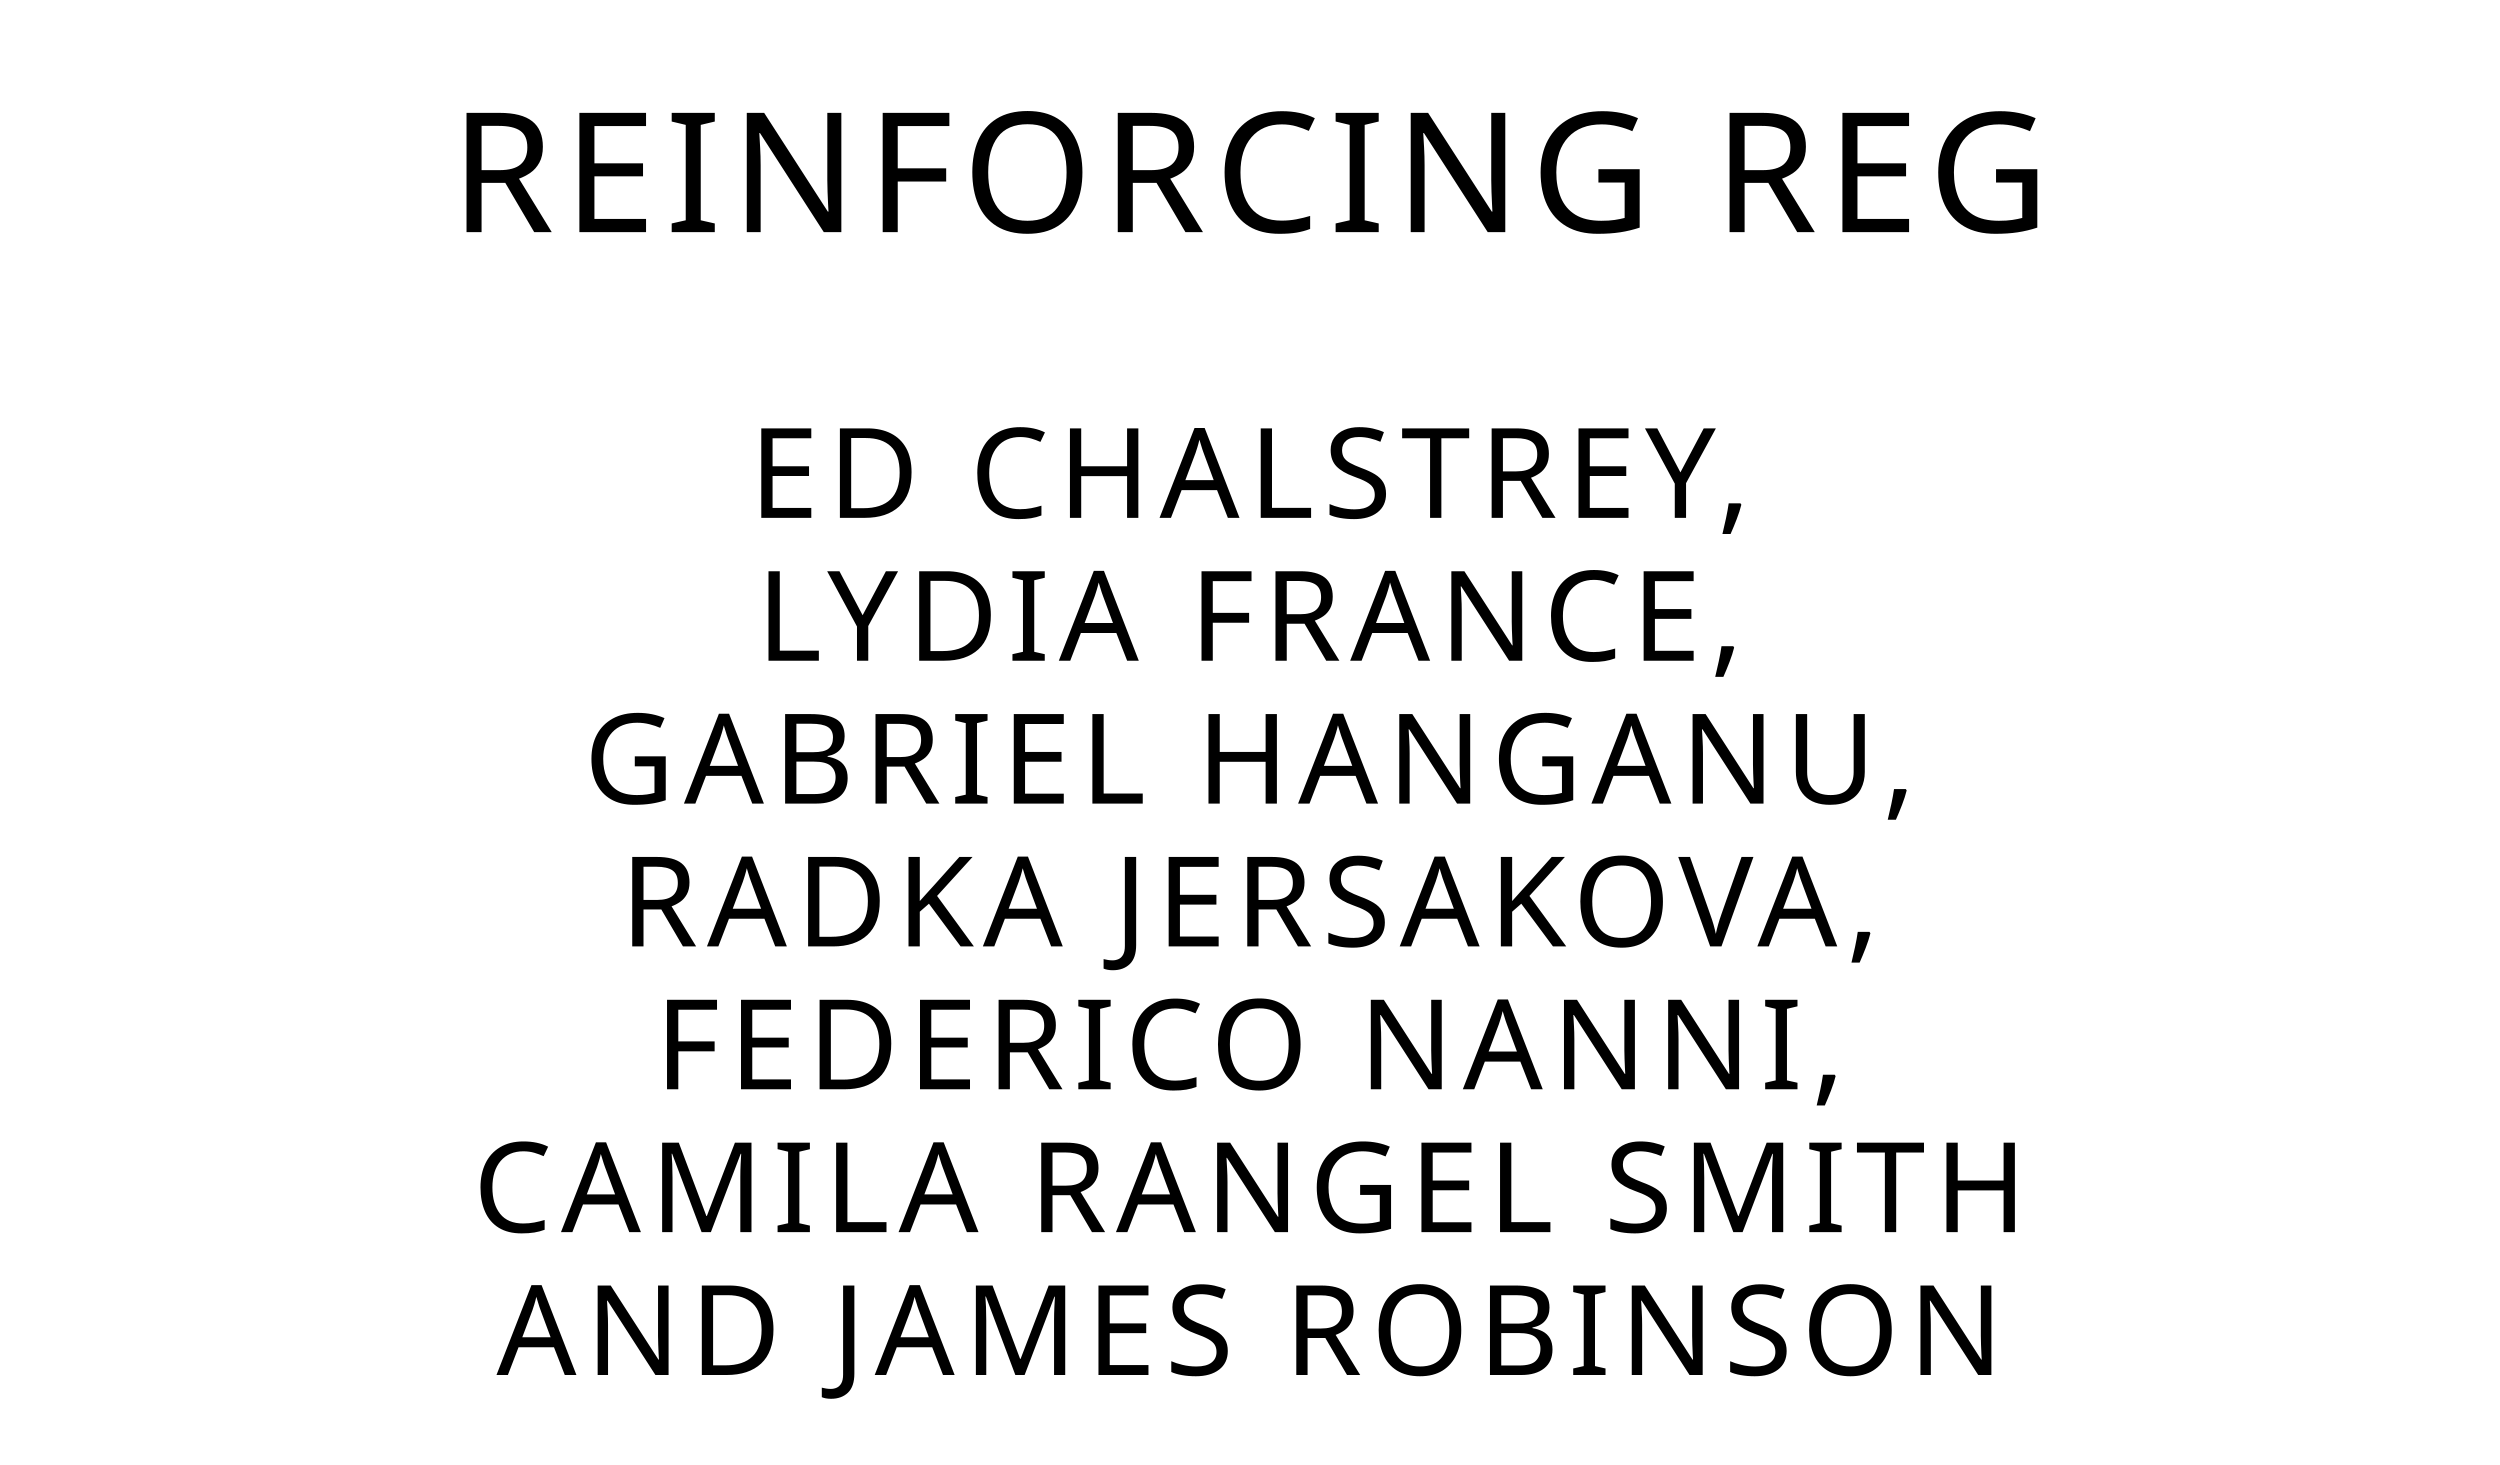
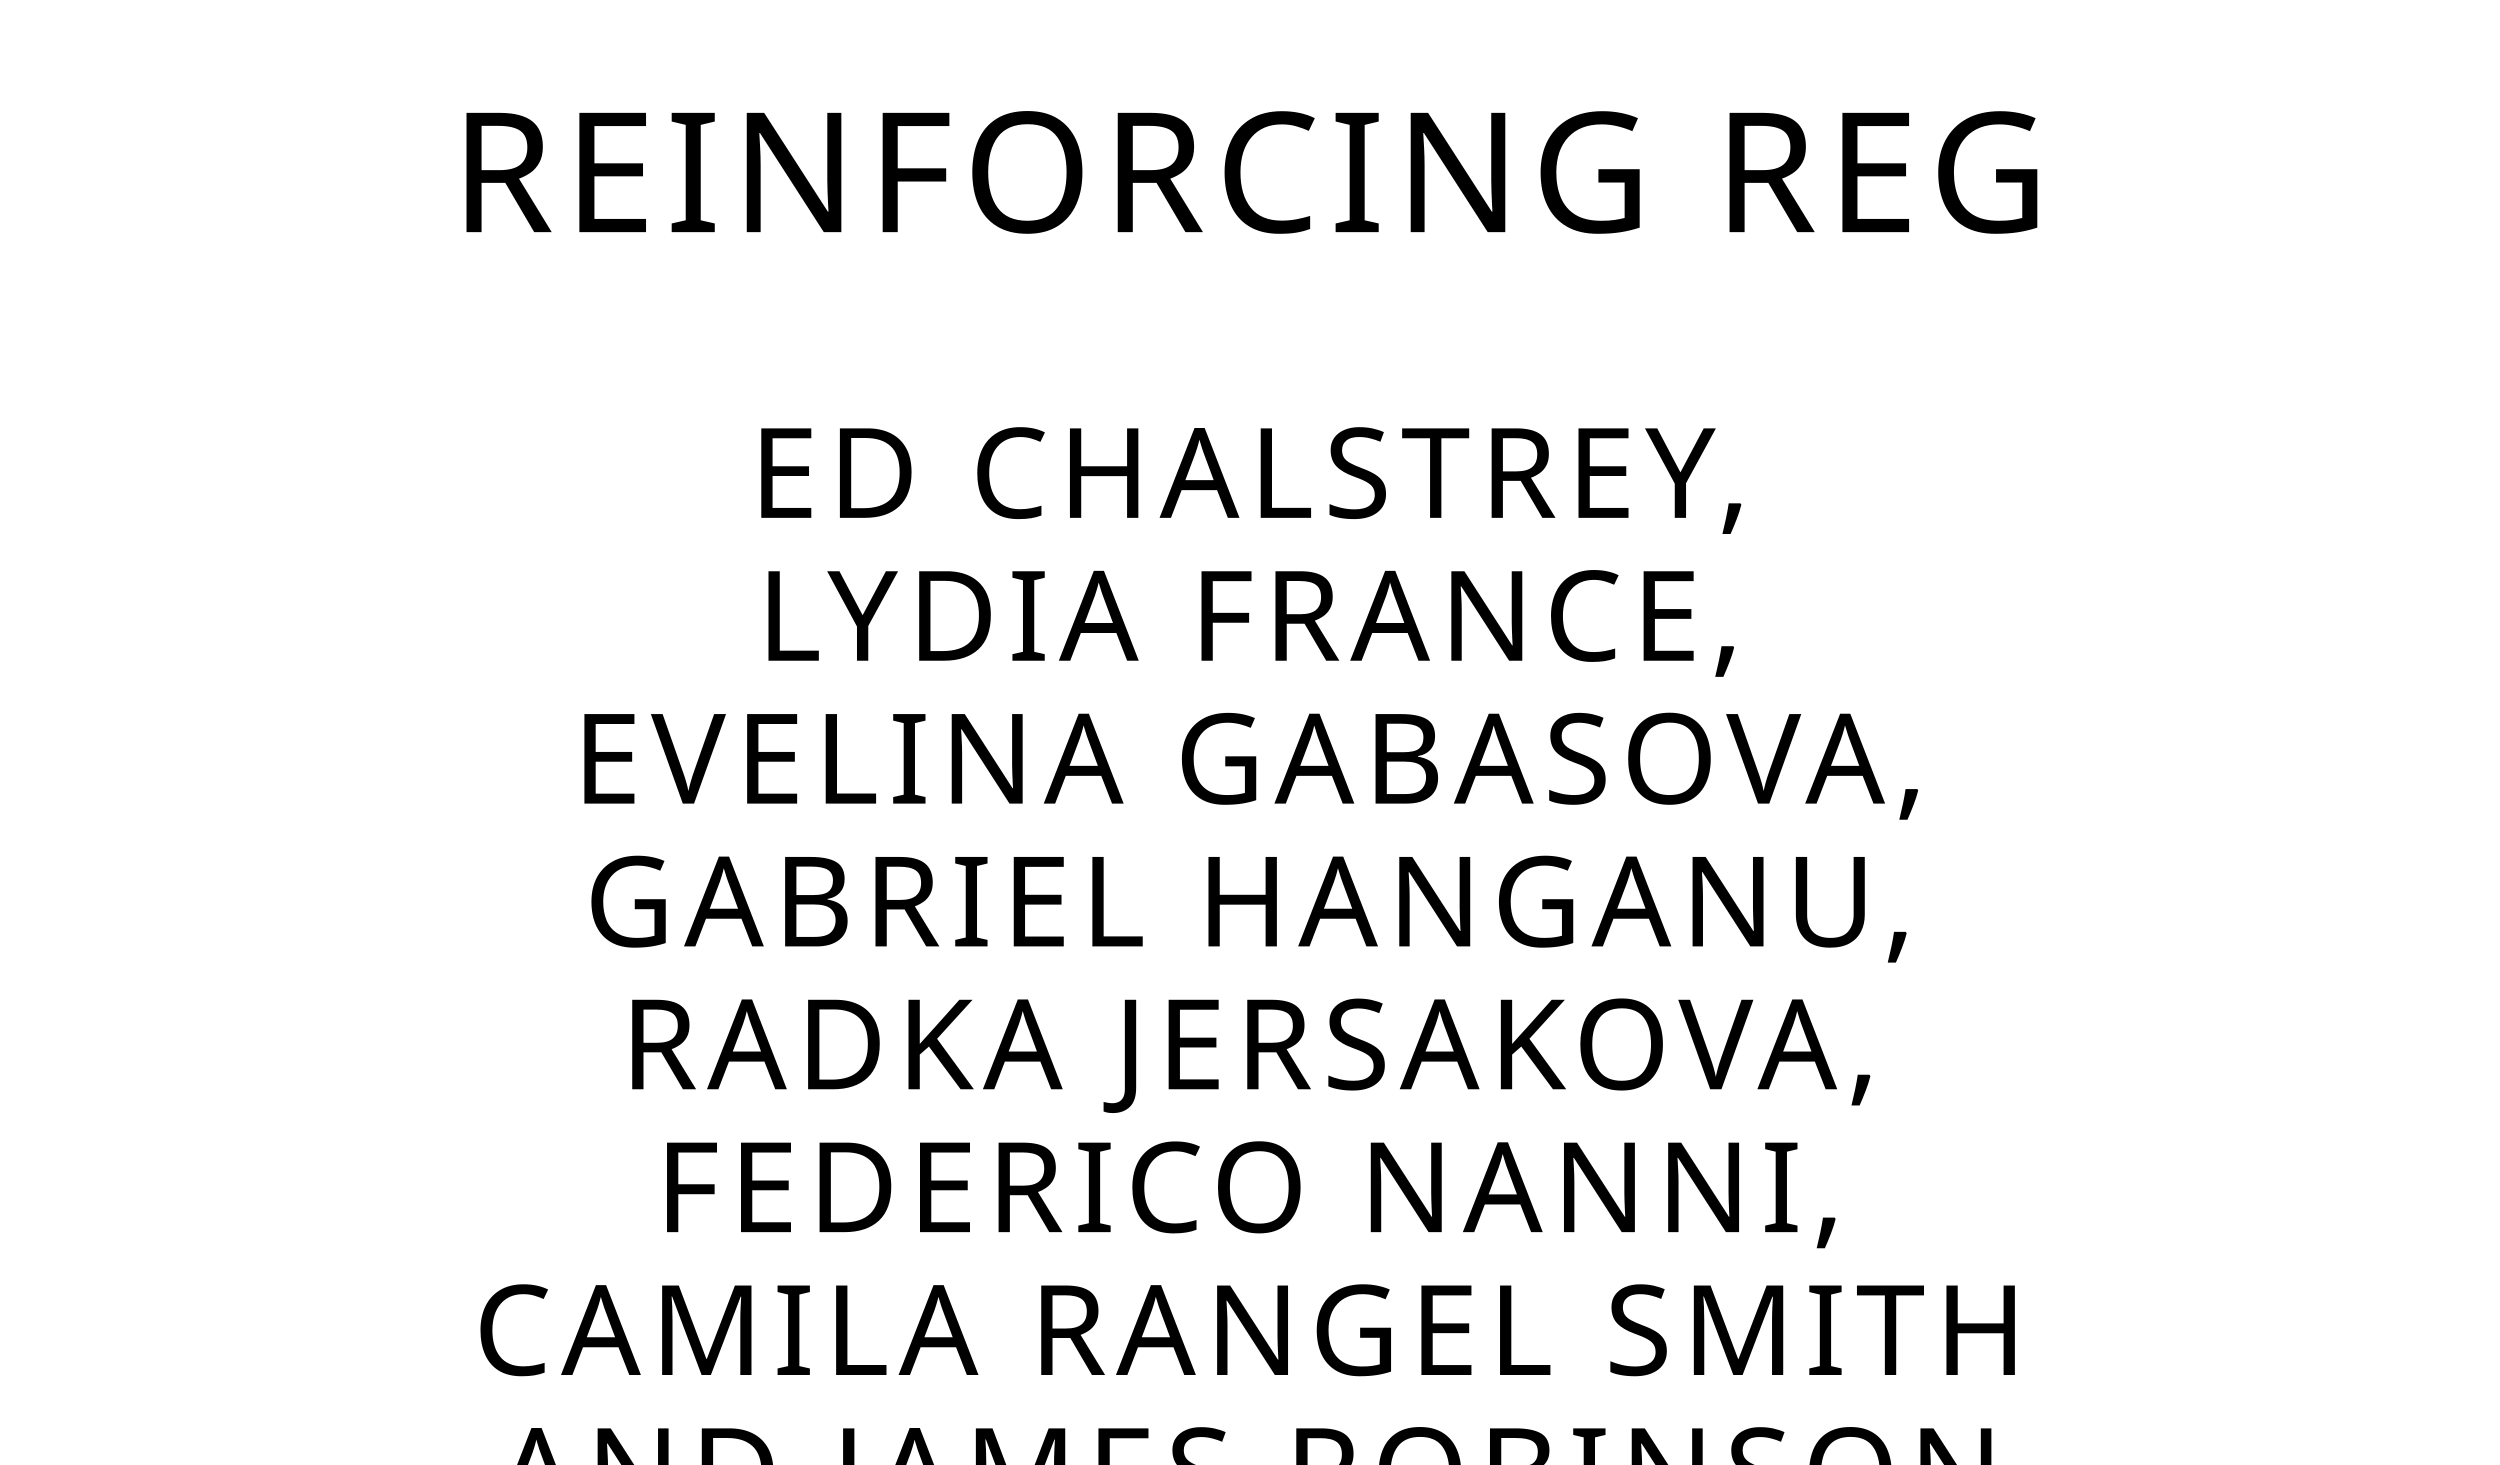
<svg xmlns="http://www.w3.org/2000/svg" version="1.1" viewBox="0 0 1400 820">
  <style type="text/css">
		text{
			font-family: "League Spartan";
			letter-spacing: 5px;
			text-anchor: middle;
		}

		.title{
			font-size: 93.567px;
		}

		.author{
			font-size: 70.175px;
		}
	</style>
  <text class="title" x="700" y="130">REINFORCING REG</text>
  <text class="author" x="700" y="290">ED CHALSTREY,</text>
  <text class="author" x="700" y="370">LYDIA FRANCE,</text>
-   <text class="author" x="700" y="450">GABRIEL HANGANU,</text>
-   <text class="author" x="700" y="530">RADKA JERSAKOVA,</text>
-   <text class="author" x="700" y="610">FEDERICO NANNI,</text>
-   <text class="author" x="700" y="690">CAMILA RANGEL SMITH</text>
-   <text class="author" x="700" y="770">AND JAMES ROBINSON</text>
+   <text class="author" x="700" y="450">EVELINA GABASOVA,</text>
+   <text class="author" x="700" y="530">GABRIEL HANGANU,</text>
+   <text class="author" x="700" y="610">RADKA JERSAKOVA,</text>
+   <text class="author" x="700" y="690">FEDERICO NANNI,</text>
+   <text class="author" x="700" y="770">CAMILA RANGEL SMITH</text>
+   <text class="author" x="700" y="850">AND JAMES ROBINSON</text>
</svg>
